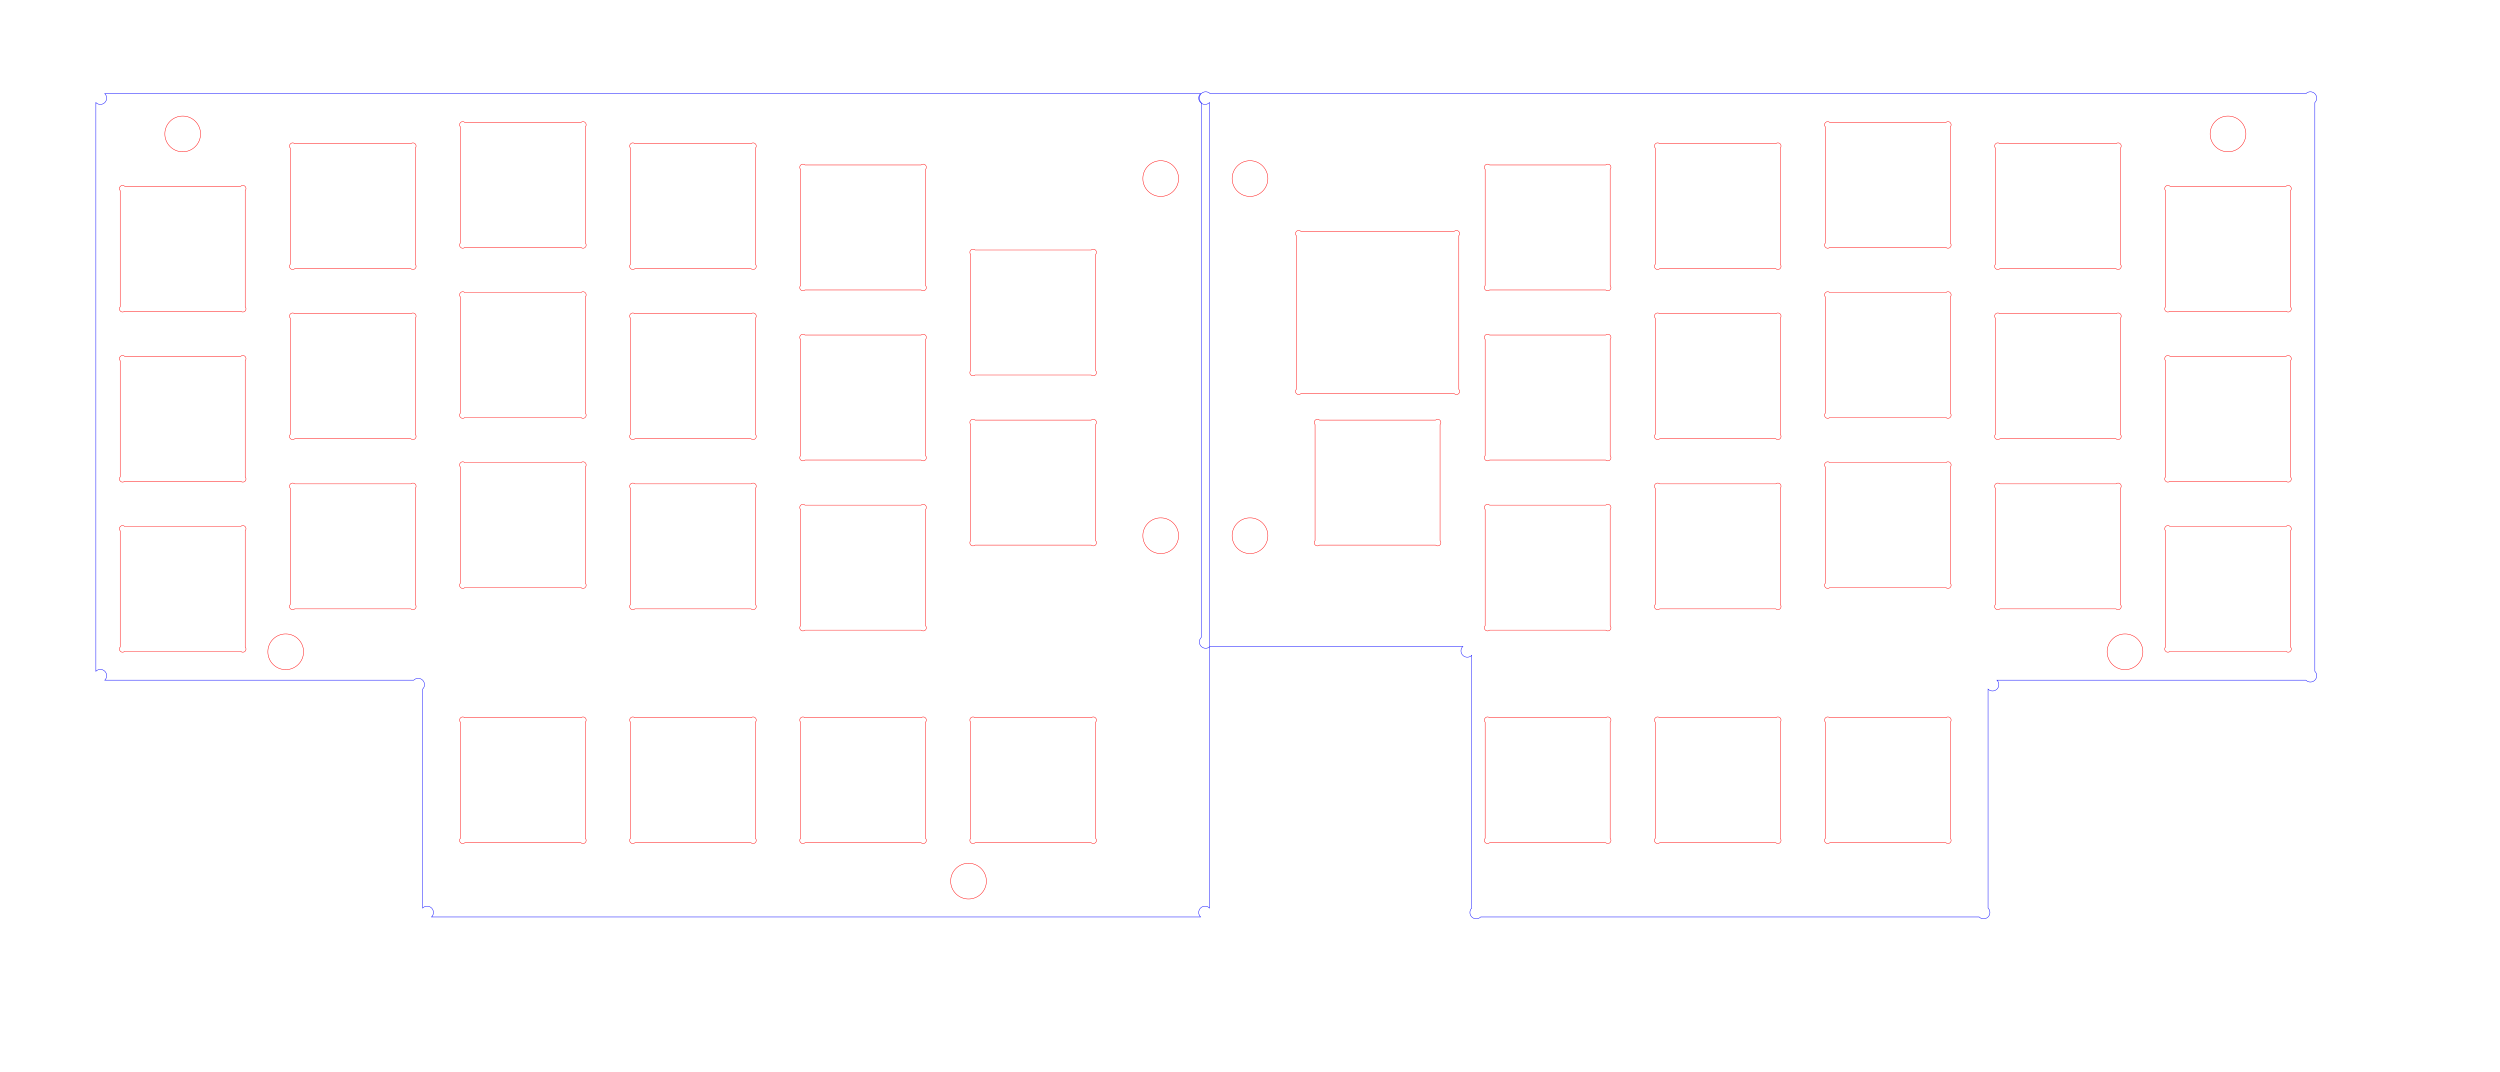
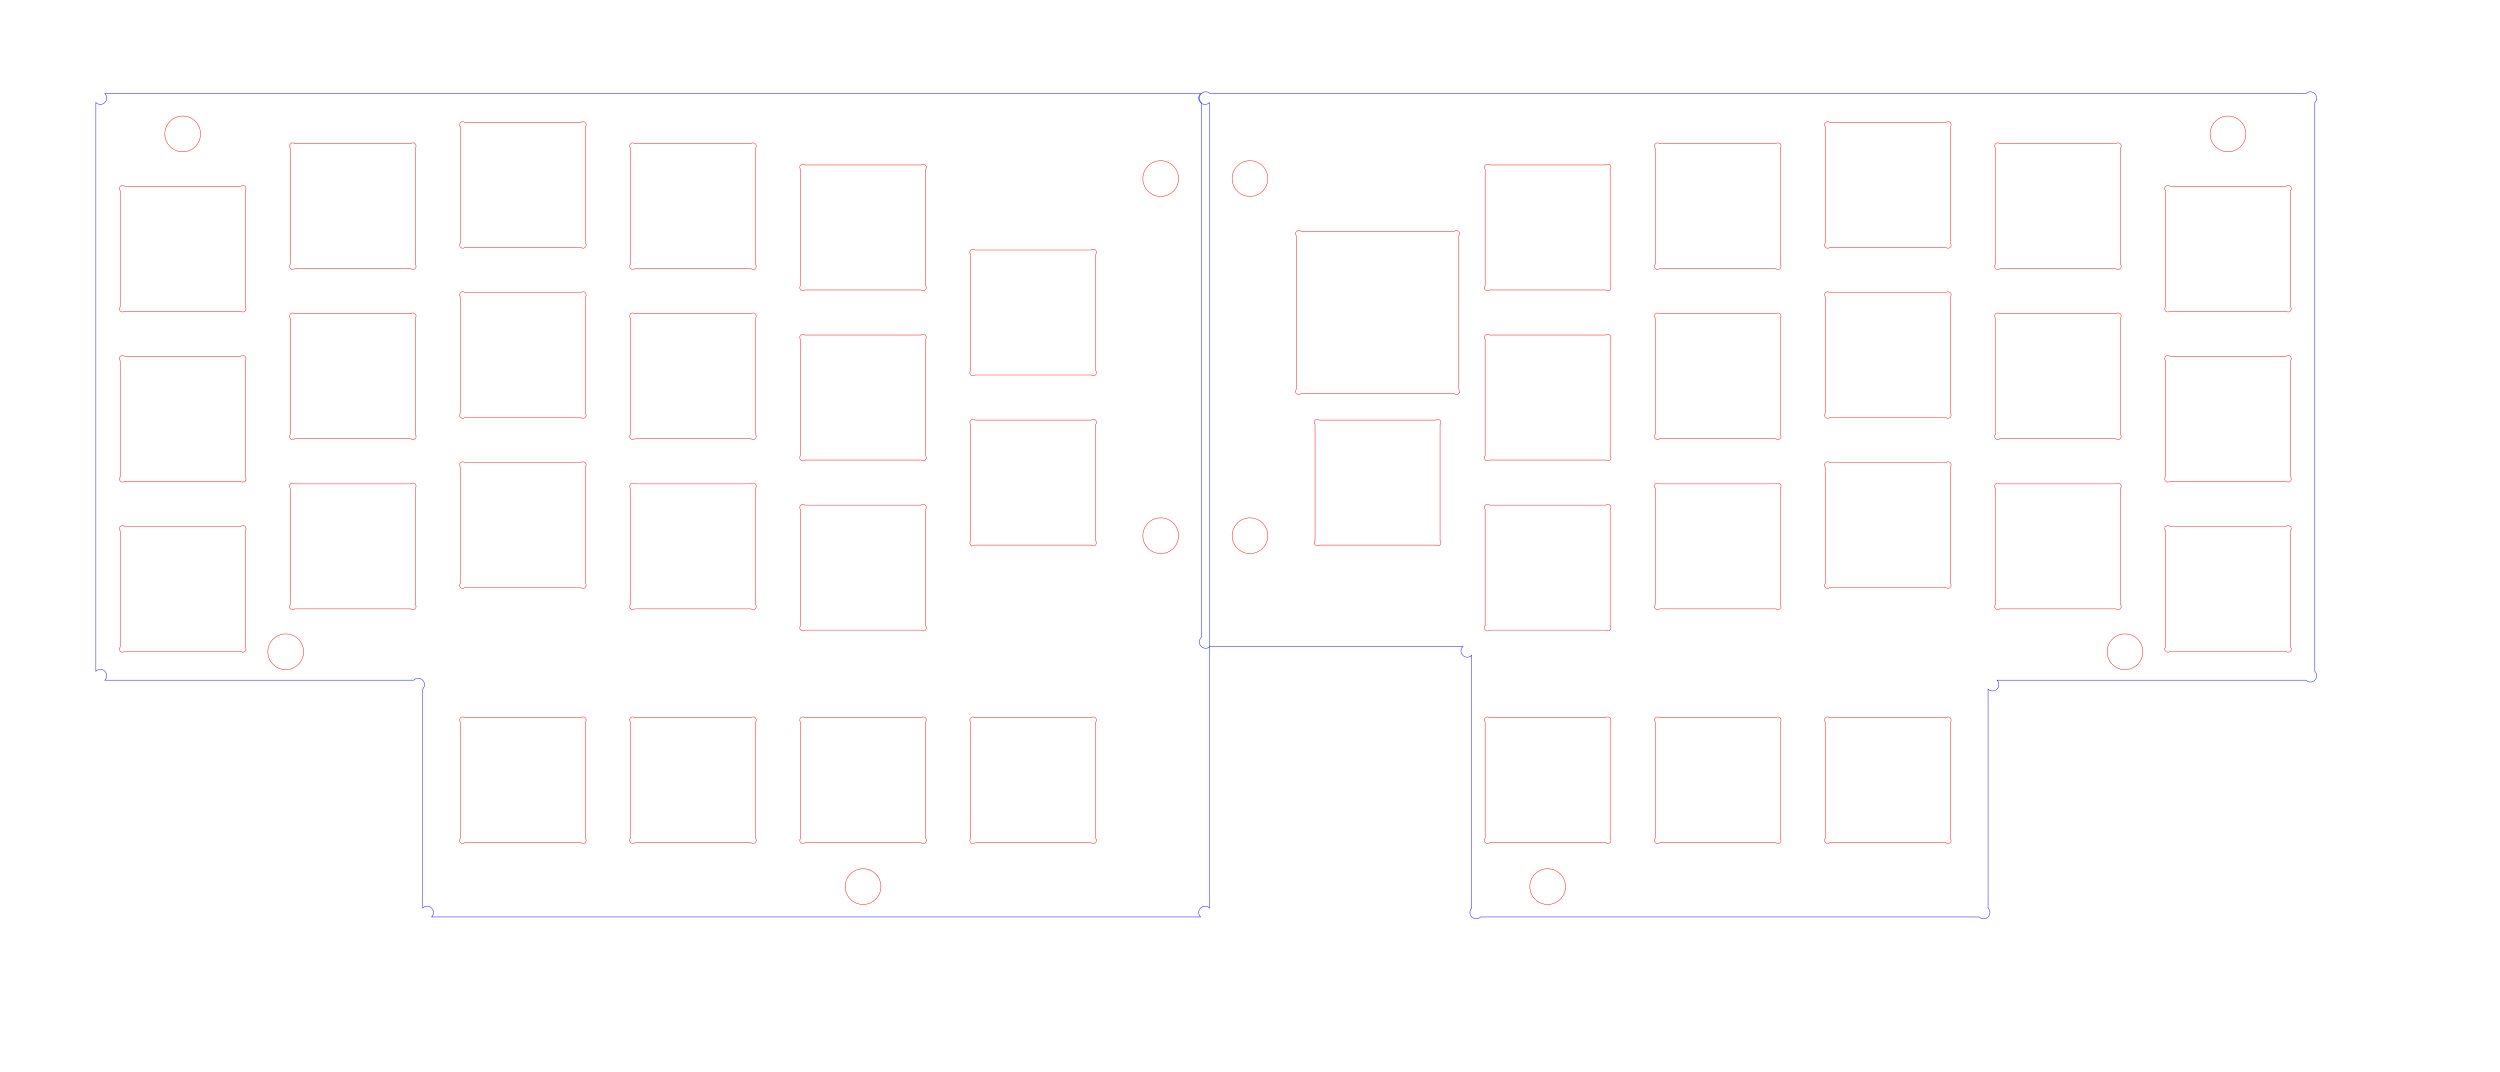
<svg xmlns="http://www.w3.org/2000/svg" version="1.1" width="280.0mm" height="120.0mm" viewBox="0 0 280.0 120.0">
  <g id="CUT2" style="fill:none;stroke:#0000ff;stroke-width:0.05">
    <path d="M 135.463 11.488 A 0.707 0.707 0 0 1 134.463 10.488 L 11.738 10.488 A 0.707 0.707 0 0 1 10.738 11.488 L 10.738 75.181 A 0.707 0.707 0 0 1 11.738 76.181 L 46.337 76.181 A 0.707 0.707 0 0 1 47.337 77.181 L 47.337 101.7 A 0.707 0.707 0 0 1 48.337 102.7 L 134.463 102.7 A 0.707 0.707 0 0 1 135.463 101.7 L 135.463 11.488 Z" />
    <path d="M 134.537 11.488 A 0.707 0.707 0 0 1 135.537 10.488 L 258.262 10.488 A 0.707 0.707 0 0 1 259.262 11.488 L 259.262 75.181 A 0.707 0.707 0 0 1 258.262 76.181 L 223.662 76.181 A 0.707 0.707 0 0 1 222.662 77.181 L 222.662 101.7 A 0.707 0.707 0 0 1 221.662 102.7 L 165.838 102.7 A 0.707 0.707 0 0 1 164.838 101.7 L 164.838 73.4 A 0.707 0.707 0 0 1 163.838 72.4 L 135.537 72.4 A 0.707 0.707 0 0 1 134.537 71.4 L 134.537 11.488 Z" />
  </g>
  <g id="CUT1" style="fill:none;stroke:#ff0000;stroke-width:0.05">
    <path d="M 13.463 21.356 A 0.354 0.354 0 0 1 13.963 20.856 L 26.962 20.856 A 0.354 0.354 0 0 1 27.462 21.356 L 27.462 34.356 A 0.354 0.354 0 0 1 26.962 34.856 L 13.963 34.856 A 0.354 0.354 0 0 1 13.463 34.356 L 13.463 21.356 Z" />
    <path d="M 13.463 40.406 A 0.354 0.354 0 0 1 13.963 39.906 L 26.962 39.906 A 0.354 0.354 0 0 1 27.462 40.406 L 27.462 53.406 A 0.354 0.354 0 0 1 26.962 53.906 L 13.963 53.906 A 0.354 0.354 0 0 1 13.463 53.406 L 13.463 40.406 Z" />
    <path d="M 13.463 59.456 A 0.354 0.354 0 0 1 13.963 58.956 L 26.962 58.956 A 0.354 0.354 0 0 1 27.462 59.456 L 27.462 72.456 A 0.354 0.354 0 0 1 26.962 72.956 L 13.963 72.956 A 0.354 0.354 0 0 1 13.463 72.456 L 13.463 59.456 Z" />
    <path d="M 32.513 16.594 A 0.354 0.354 0 0 1 33.013 16.094 L 46.013 16.094 A 0.354 0.354 0 0 1 46.513 16.594 L 46.513 29.594 A 0.354 0.354 0 0 1 46.013 30.094 L 33.013 30.094 A 0.354 0.354 0 0 1 32.513 29.594 L 32.513 16.594 Z" />
    <path d="M 32.513 35.644 A 0.354 0.354 0 0 1 33.013 35.144 L 46.013 35.144 A 0.354 0.354 0 0 1 46.513 35.644 L 46.513 48.644 A 0.354 0.354 0 0 1 46.013 49.144 L 33.013 49.144 A 0.354 0.354 0 0 1 32.513 48.644 L 32.513 35.644 Z" />
    <path d="M 32.513 54.694 A 0.354 0.354 0 0 1 33.013 54.194 L 46.013 54.194 A 0.354 0.354 0 0 1 46.513 54.694 L 46.513 67.694 A 0.354 0.354 0 0 1 46.013 68.194 L 33.013 68.194 A 0.354 0.354 0 0 1 32.513 67.694 L 32.513 54.694 Z" />
    <path d="M 51.562 14.213 A 0.354 0.354 0 0 1 52.062 13.713 L 65.062 13.713 A 0.354 0.354 0 0 1 65.562 14.213 L 65.562 27.212 A 0.354 0.354 0 0 1 65.062 27.712 L 52.062 27.712 A 0.354 0.354 0 0 1 51.562 27.212 L 51.562 14.213 Z" />
    <path d="M 51.562 33.263 A 0.354 0.354 0 0 1 52.062 32.763 L 65.062 32.763 A 0.354 0.354 0 0 1 65.562 33.263 L 65.562 46.263 A 0.354 0.354 0 0 1 65.062 46.763 L 52.062 46.763 A 0.354 0.354 0 0 1 51.562 46.263 L 51.562 33.263 Z" />
    <path d="M 51.562 52.312 A 0.354 0.354 0 0 1 52.062 51.812 L 65.062 51.812 A 0.354 0.354 0 0 1 65.562 52.312 L 65.562 65.312 A 0.354 0.354 0 0 1 65.062 65.812 L 52.062 65.812 A 0.354 0.354 0 0 1 51.562 65.312 L 51.562 52.312 Z" />
    <path d="M 70.612 16.594 A 0.354 0.354 0 0 1 71.112 16.094 L 84.112 16.094 A 0.354 0.354 0 0 1 84.612 16.594 L 84.612 29.594 A 0.354 0.354 0 0 1 84.112 30.094 L 71.112 30.094 A 0.354 0.354 0 0 1 70.612 29.594 L 70.612 16.594 Z" />
    <path d="M 70.612 35.644 A 0.354 0.354 0 0 1 71.112 35.144 L 84.112 35.144 A 0.354 0.354 0 0 1 84.612 35.644 L 84.612 48.644 A 0.354 0.354 0 0 1 84.112 49.144 L 71.112 49.144 A 0.354 0.354 0 0 1 70.612 48.644 L 70.612 35.644 Z" />
    <path d="M 70.612 54.694 A 0.354 0.354 0 0 1 71.112 54.194 L 84.112 54.194 A 0.354 0.354 0 0 1 84.612 54.694 L 84.612 67.694 A 0.354 0.354 0 0 1 84.112 68.194 L 71.112 68.194 A 0.354 0.354 0 0 1 70.612 67.694 L 70.612 54.694 Z" />
    <path d="M 89.662 18.975 A 0.354 0.354 0 0 1 90.162 18.475 L 103.162 18.475 A 0.354 0.354 0 0 1 103.662 18.975 L 103.662 31.975 A 0.354 0.354 0 0 1 103.162 32.475 L 90.162 32.475 A 0.354 0.354 0 0 1 89.662 31.975 L 89.662 18.975 Z" />
    <path d="M 89.662 38.025 A 0.354 0.354 0 0 1 90.162 37.525 L 103.162 37.525 A 0.354 0.354 0 0 1 103.662 38.025 L 103.662 51.025 A 0.354 0.354 0 0 1 103.162 51.525 L 90.162 51.525 A 0.354 0.354 0 0 1 89.662 51.025 L 89.662 38.025 Z" />
    <path d="M 89.662 57.075 A 0.354 0.354 0 0 1 90.162 56.575 L 103.162 56.575 A 0.354 0.354 0 0 1 103.662 57.075 L 103.662 70.075 A 0.354 0.354 0 0 1 103.162 70.575 L 90.162 70.575 A 0.354 0.354 0 0 1 89.662 70.075 L 89.662 57.075 Z" />
    <path d="M 108.713 28.5 A 0.354 0.354 0 0 1 109.213 28 L 122.213 28 A 0.354 0.354 0 0 1 122.713 28.5 L 122.713 41.5 A 0.354 0.354 0 0 1 122.213 42 L 109.213 42 A 0.354 0.354 0 0 1 108.713 41.5 L 108.713 28.5 Z" />
    <path d="M 108.713 47.55 A 0.354 0.354 0 0 1 109.213 47.05 L 122.213 47.05 A 0.354 0.354 0 0 1 122.713 47.55 L 122.713 60.55 A 0.354 0.354 0 0 1 122.213 61.05 L 109.213 61.05 A 0.354 0.354 0 0 1 108.713 60.55 L 108.713 47.55 Z" />
    <path d="M 51.562 80.888 A 0.354 0.354 0 0 1 52.062 80.388 L 65.062 80.388 A 0.354 0.354 0 0 1 65.562 80.888 L 65.562 93.888 A 0.354 0.354 0 0 1 65.062 94.388 L 52.062 94.388 A 0.354 0.354 0 0 1 51.562 93.888 L 51.562 80.888 Z" />
    <path d="M 70.612 80.888 A 0.354 0.354 0 0 1 71.112 80.388 L 84.112 80.388 A 0.354 0.354 0 0 1 84.612 80.888 L 84.612 93.888 A 0.354 0.354 0 0 1 84.112 94.388 L 71.112 94.388 A 0.354 0.354 0 0 1 70.612 93.888 L 70.612 80.888 Z" />
    <path d="M 89.662 80.888 A 0.354 0.354 0 0 1 90.162 80.388 L 103.162 80.388 A 0.354 0.354 0 0 1 103.662 80.888 L 103.662 93.888 A 0.354 0.354 0 0 1 103.162 94.388 L 90.162 94.388 A 0.354 0.354 0 0 1 89.662 93.888 L 89.662 80.888 Z" />
    <path d="M 108.713 80.888 A 0.354 0.354 0 0 1 109.213 80.388 L 122.213 80.388 A 0.354 0.354 0 0 1 122.713 80.888 L 122.713 93.888 A 0.354 0.354 0 0 1 122.213 94.388 L 109.213 94.388 A 0.354 0.354 0 0 1 108.713 93.888 L 108.713 80.888 Z" />
    <path d="M 128 20 A 2 2 0 1 0 132 20 A 2 2 0 1 0 128 20 Z" />
    <path d="M 128 60 A 2 2 0 1 0 132 60 A 2 2 0 1 0 128 60 Z" />
    <path d="M 18.462 15 A 2 2 0 1 0 22.462 15 A 2 2 0 1 0 18.462 15 Z" />
    <path d="M 30 73 A 2 2 0 1 0 34 73 A 2 2 0 1 0 30 73 Z" />
-     <path d="M 106.475 98.688 A 2 2 0 1 0 110.475 98.688 A 2 2 0 1 0 106.475 98.688 Z" />
+     <path d="M 94.662 99.3 A 2 2 0 1 0 98.662 99.3 A 2 2 0 1 0 94.662 99.3 Z" />
    <path d="M 242.537 21.356 A 0.354 0.354 0 0 1 243.037 20.856 L 256.038 20.856 A 0.354 0.354 0 0 1 256.538 21.356 L 256.538 34.356 A 0.354 0.354 0 0 1 256.038 34.856 L 243.037 34.856 A 0.354 0.354 0 0 1 242.537 34.356 L 242.537 21.356 Z" />
    <path d="M 242.537 40.406 A 0.354 0.354 0 0 1 243.037 39.906 L 256.038 39.906 A 0.354 0.354 0 0 1 256.538 40.406 L 256.538 53.406 A 0.354 0.354 0 0 1 256.038 53.906 L 243.037 53.906 A 0.354 0.354 0 0 1 242.537 53.406 L 242.537 40.406 Z" />
    <path d="M 242.537 59.456 A 0.354 0.354 0 0 1 243.037 58.956 L 256.038 58.956 A 0.354 0.354 0 0 1 256.538 59.456 L 256.538 72.456 A 0.354 0.354 0 0 1 256.038 72.956 L 243.037 72.956 A 0.354 0.354 0 0 1 242.537 72.456 L 242.537 59.456 Z" />
    <path d="M 223.488 16.594 A 0.354 0.354 0 0 1 223.988 16.094 L 236.988 16.094 A 0.354 0.354 0 0 1 237.488 16.594 L 237.488 29.594 A 0.354 0.354 0 0 1 236.988 30.094 L 223.988 30.094 A 0.354 0.354 0 0 1 223.488 29.594 L 223.488 16.594 Z" />
    <path d="M 223.488 35.644 A 0.354 0.354 0 0 1 223.988 35.144 L 236.988 35.144 A 0.354 0.354 0 0 1 237.488 35.644 L 237.488 48.644 A 0.354 0.354 0 0 1 236.988 49.144 L 223.988 49.144 A 0.354 0.354 0 0 1 223.488 48.644 L 223.488 35.644 Z" />
    <path d="M 223.488 54.694 A 0.354 0.354 0 0 1 223.988 54.194 L 236.988 54.194 A 0.354 0.354 0 0 1 237.488 54.694 L 237.488 67.694 A 0.354 0.354 0 0 1 236.988 68.194 L 223.988 68.194 A 0.354 0.354 0 0 1 223.488 67.694 L 223.488 54.694 Z" />
    <path d="M 204.438 14.213 A 0.354 0.354 0 0 1 204.938 13.713 L 217.938 13.713 A 0.354 0.354 0 0 1 218.438 14.213 L 218.438 27.212 A 0.354 0.354 0 0 1 217.938 27.712 L 204.938 27.712 A 0.354 0.354 0 0 1 204.438 27.212 L 204.438 14.213 Z" />
    <path d="M 204.438 33.263 A 0.354 0.354 0 0 1 204.938 32.763 L 217.938 32.763 A 0.354 0.354 0 0 1 218.438 33.263 L 218.438 46.263 A 0.354 0.354 0 0 1 217.938 46.763 L 204.938 46.763 A 0.354 0.354 0 0 1 204.438 46.263 L 204.438 33.263 Z" />
    <path d="M 204.438 52.312 A 0.354 0.354 0 0 1 204.938 51.812 L 217.938 51.812 A 0.354 0.354 0 0 1 218.438 52.312 L 218.438 65.312 A 0.354 0.354 0 0 1 217.938 65.812 L 204.938 65.812 A 0.354 0.354 0 0 1 204.438 65.312 L 204.438 52.312 Z" />
    <path d="M 185.387 16.594 A 0.354 0.354 0 0 1 185.887 16.094 L 198.887 16.094 A 0.354 0.354 0 0 1 199.387 16.594 L 199.387 29.594 A 0.354 0.354 0 0 1 198.887 30.094 L 185.887 30.094 A 0.354 0.354 0 0 1 185.387 29.594 L 185.387 16.594 Z" />
    <path d="M 185.387 35.644 A 0.354 0.354 0 0 1 185.887 35.144 L 198.887 35.144 A 0.354 0.354 0 0 1 199.387 35.644 L 199.387 48.644 A 0.354 0.354 0 0 1 198.887 49.144 L 185.887 49.144 A 0.354 0.354 0 0 1 185.387 48.644 L 185.387 35.644 Z" />
    <path d="M 185.387 54.694 A 0.354 0.354 0 0 1 185.887 54.194 L 198.887 54.194 A 0.354 0.354 0 0 1 199.387 54.694 L 199.387 67.694 A 0.354 0.354 0 0 1 198.887 68.194 L 185.887 68.194 A 0.354 0.354 0 0 1 185.387 67.694 L 185.387 54.694 Z" />
    <path d="M 166.338 18.975 A 0.354 0.354 0 0 1 166.838 18.475 L 179.838 18.475 A 0.354 0.354 0 0 1 180.338 18.975 L 180.338 31.975 A 0.354 0.354 0 0 1 179.838 32.475 L 166.838 32.475 A 0.354 0.354 0 0 1 166.338 31.975 L 166.338 18.975 Z" />
    <path d="M 166.338 38.025 A 0.354 0.354 0 0 1 166.838 37.525 L 179.838 37.525 A 0.354 0.354 0 0 1 180.338 38.025 L 180.338 51.025 A 0.354 0.354 0 0 1 179.838 51.525 L 166.838 51.525 A 0.354 0.354 0 0 1 166.338 51.025 L 166.338 38.025 Z" />
    <path d="M 166.338 57.075 A 0.354 0.354 0 0 1 166.838 56.575 L 179.838 56.575 A 0.354 0.354 0 0 1 180.338 57.075 L 180.338 70.075 A 0.354 0.354 0 0 1 179.838 70.575 L 166.838 70.575 A 0.354 0.354 0 0 1 166.338 70.075 L 166.338 57.075 Z" />
    <path d="M 147.287 47.55 A 0.354 0.354 0 0 1 147.787 47.05 L 160.787 47.05 A 0.354 0.354 0 0 1 161.287 47.55 L 161.287 60.55 A 0.354 0.354 0 0 1 160.787 61.05 L 147.787 61.05 A 0.354 0.354 0 0 1 147.287 60.55 L 147.287 47.55 Z" />
    <path d="M 166.338 80.888 A 0.354 0.354 0 0 1 166.838 80.388 L 179.838 80.388 A 0.354 0.354 0 0 1 180.338 80.888 L 180.338 93.888 A 0.354 0.354 0 0 1 179.838 94.388 L 166.838 94.388 A 0.354 0.354 0 0 1 166.338 93.888 L 166.338 80.888 Z" />
    <path d="M 185.387 80.888 A 0.354 0.354 0 0 1 185.887 80.388 L 198.887 80.388 A 0.354 0.354 0 0 1 199.387 80.888 L 199.387 93.888 A 0.354 0.354 0 0 1 198.887 94.388 L 185.887 94.388 A 0.354 0.354 0 0 1 185.387 93.888 L 185.387 80.888 Z" />
    <path d="M 204.438 80.888 A 0.354 0.354 0 0 1 204.938 80.388 L 217.938 80.388 A 0.354 0.354 0 0 1 218.438 80.888 L 218.438 93.888 A 0.354 0.354 0 0 1 217.938 94.388 L 204.938 94.388 A 0.354 0.354 0 0 1 204.438 93.888 L 204.438 80.888 Z" />
    <path d="M 145.188 26.4 A 0.354 0.354 0 0 1 145.688 25.9 L 162.887 25.9 A 0.354 0.354 0 0 1 163.387 26.4 L 163.387 43.6 A 0.354 0.354 0 0 1 162.887 44.1 L 145.688 44.1 A 0.354 0.354 0 0 1 145.188 43.6 L 145.188 26.4 Z" />
    <path d="M 138 20 A 2 2 0 1 0 142 20 A 2 2 0 1 0 138 20 Z" />
    <path d="M 138 60 A 2 2 0 1 0 142 60 A 2 2 0 1 0 138 60 Z" />
    <path d="M 247.537 15 A 2 2 0 1 0 251.537 15 A 2 2 0 1 0 247.537 15 Z" />
    <path d="M 236 73 A 2 2 0 1 0 240 73 A 2 2 0 1 0 236 73 Z" />
+     <path d="M 171.338 99.3 A 2 2 0 1 0 175.338 99.3 A 2 2 0 1 0 171.338 99.3 Z" />
  </g>
</svg>
